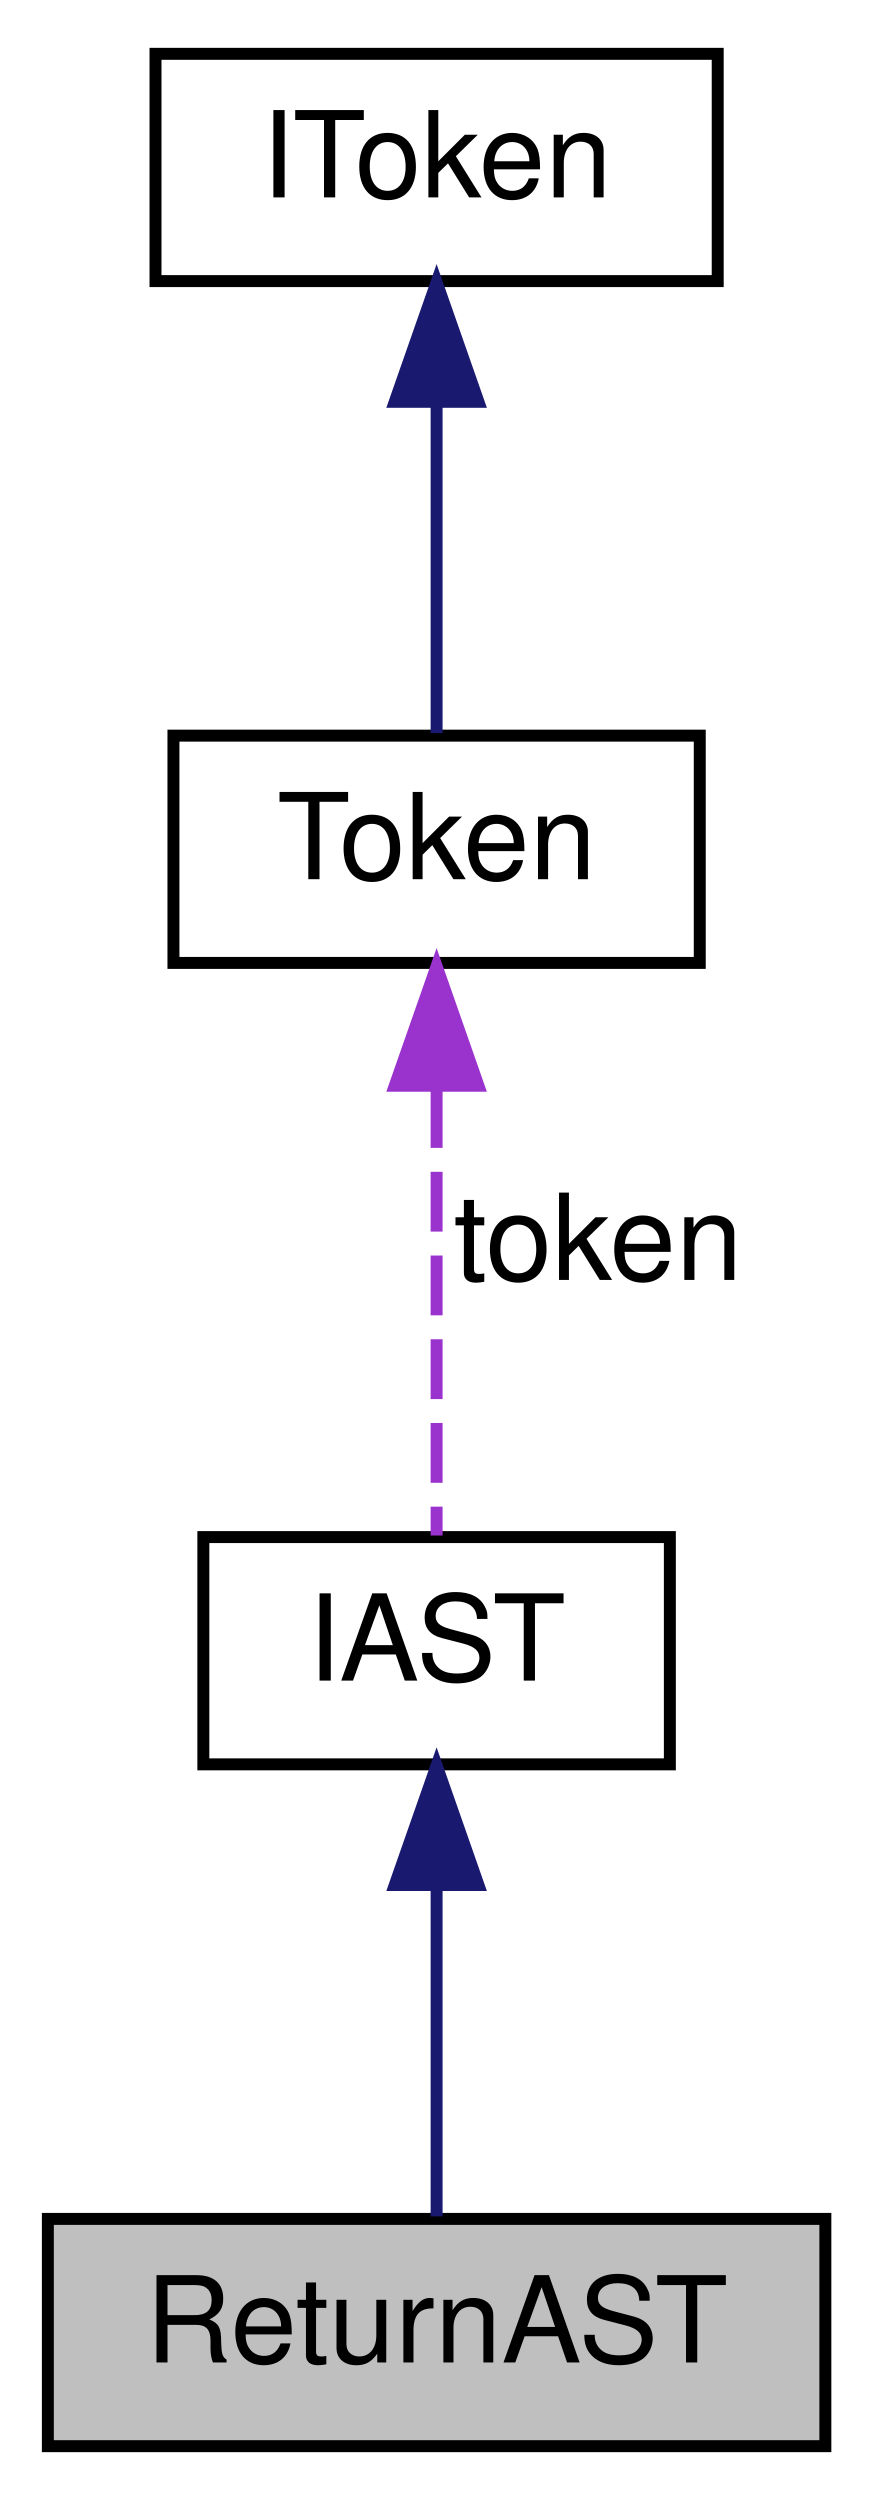
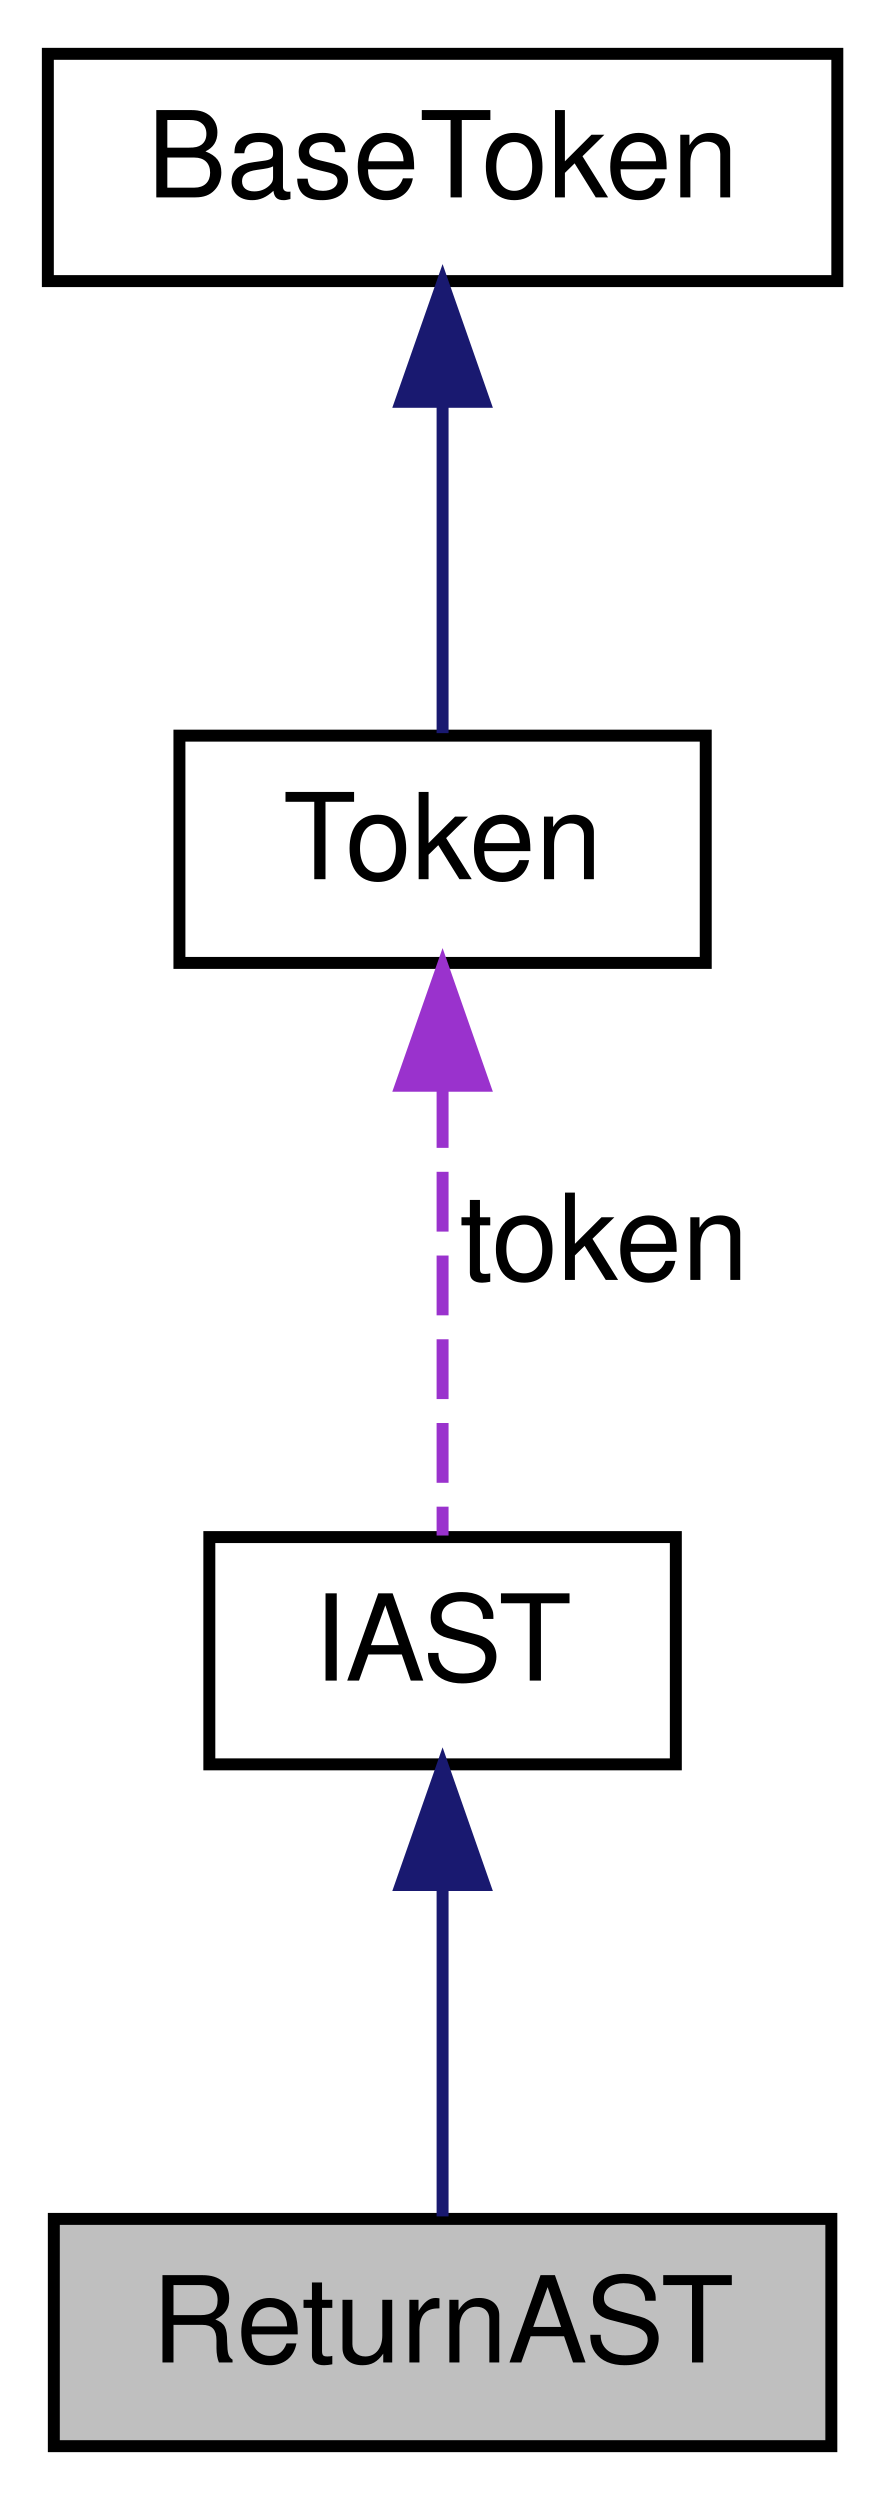
- <svg xmlns="http://www.w3.org/2000/svg" xmlns:xlink="http://www.w3.org/1999/xlink" width="73pt" height="209pt" viewBox="0.00 0.00 73.00 209.00">
+ <svg xmlns="http://www.w3.org/2000/svg" xmlns:xlink="http://www.w3.org/1999/xlink" width="74pt" height="209pt" viewBox="0.00 0.00 74.00 209.00">
  <g id="graph0" class="graph" transform="scale(1 1) rotate(0) translate(4 205)">
    <g id="node1" class="node">
      <g id="a_node1">
        <a xlink:title="Узел, содержащий return statement.">
-           <polygon fill="#bfbfbf" stroke="black" points="0,-0.5 0,-19.5 65,-19.5 65,-0.5 0,-0.5" />
-           <text text-anchor="middle" x="32.5" y="-7.5" font-family="Helvetica,sans-Serif" font-size="10.00">ReturnAST</text>
+           <polygon fill="#bfbfbf" stroke="black" points="0.5,-0.5 0.5,-19.5 65.5,-19.5 65.5,-0.5 0.5,-0.5" />
+           <text text-anchor="middle" x="33" y="-7.5" font-family="Helvetica,sans-Serif" font-size="10.00">ReturnAST</text>
        </a>
      </g>
    </g>
    <g id="node2" class="node">
      <g id="a_node2">
        <a xlink:href="../../d3/d96/class_i_a_s_t.html" target="_top" xlink:title="Базовый класс узлов абстрактного синтаксического дерева">
-           <polygon fill="none" stroke="black" points="13,-57.5 13,-76.5 52,-76.5 52,-57.5 13,-57.5" />
-           <text text-anchor="middle" x="32.5" y="-64.5" font-family="Helvetica,sans-Serif" font-size="10.00">IAST</text>
+           <polygon fill="none" stroke="black" points="13.5,-57.5 13.5,-76.5 52.5,-76.5 52.5,-57.5 13.5,-57.5" />
+           <text text-anchor="middle" x="33" y="-64.5" font-family="Helvetica,sans-Serif" font-size="10.00">IAST</text>
        </a>
      </g>
    </g>
    <g id="edge1" class="edge">
-       <path fill="none" stroke="midnightblue" d="M32.5,-47.12C32.5,-37.82 32.5,-27.06 32.5,-19.71" />
-       <polygon fill="midnightblue" stroke="midnightblue" points="29,-47.41 32.5,-57.41 36,-47.41 29,-47.41" />
+       <path fill="none" stroke="midnightblue" d="M33,-47.12C33,-37.82 33,-27.06 33,-19.71" />
+       <polygon fill="midnightblue" stroke="midnightblue" points="29.5,-47.41 33,-57.41 36.5,-47.41 29.5,-47.41" />
    </g>
    <g id="node3" class="node">
      <g id="a_node3">
        <a xlink:href="../../db/dc1/class_token.html" target="_top" xlink:title="Класс, представляющий токен">
-           <polygon fill="none" stroke="black" points="10.5,-124.5 10.5,-143.5 54.5,-143.5 54.5,-124.5 10.5,-124.5" />
-           <text text-anchor="middle" x="32.5" y="-131.5" font-family="Helvetica,sans-Serif" font-size="10.00">Token</text>
+           <polygon fill="none" stroke="black" points="11,-124.5 11,-143.5 55,-143.5 55,-124.5 11,-124.5" />
+           <text text-anchor="middle" x="33" y="-131.5" font-family="Helvetica,sans-Serif" font-size="10.00">Token</text>
        </a>
      </g>
    </g>
    <g id="edge2" class="edge">
-       <path fill="none" stroke="#9a32cd" stroke-dasharray="5,2" d="M32.5,-114.04C32.5,-101.67 32.5,-86.12 32.5,-76.63" />
-       <polygon fill="#9a32cd" stroke="#9a32cd" points="29,-114.23 32.5,-124.23 36,-114.23 29,-114.23" />
-       <text text-anchor="middle" x="46" y="-98" font-family="Helvetica,sans-Serif" font-size="10.00"> token</text>
+       <path fill="none" stroke="#9a32cd" stroke-dasharray="5,2" d="M33,-114.04C33,-101.67 33,-86.12 33,-76.63" />
+       <polygon fill="#9a32cd" stroke="#9a32cd" points="29.5,-114.23 33,-124.23 36.5,-114.23 29.5,-114.23" />
+       <text text-anchor="middle" x="46.5" y="-98" font-family="Helvetica,sans-Serif" font-size="10.00"> token</text>
    </g>
    <g id="node4" class="node">
      <g id="a_node4">
-         <a xlink:href="../../d0/d11/class_i_token.html" target="_top" xlink:title="Класс-родитель для классов, работающих с токенами">
-           <polygon fill="none" stroke="black" points="9,-181.5 9,-200.5 56,-200.5 56,-181.5 9,-181.5" />
-           <text text-anchor="middle" x="32.5" y="-188.5" font-family="Helvetica,sans-Serif" font-size="10.00">IToken</text>
+         <a xlink:href="../../dd/dfe/class_base_token.html" target="_top" xlink:title="Класс-родитель для классов, работающих с токенами">
+           <polygon fill="none" stroke="black" points="0,-181.5 0,-200.5 66,-200.5 66,-181.5 0,-181.5" />
+           <text text-anchor="middle" x="33" y="-188.5" font-family="Helvetica,sans-Serif" font-size="10.00">BaseToken</text>
        </a>
      </g>
    </g>
    <g id="edge3" class="edge">
-       <path fill="none" stroke="midnightblue" d="M32.5,-171.12C32.5,-161.82 32.5,-151.06 32.5,-143.71" />
-       <polygon fill="midnightblue" stroke="midnightblue" points="29,-171.41 32.5,-181.41 36,-171.41 29,-171.41" />
+       <path fill="none" stroke="midnightblue" d="M33,-171.12C33,-161.82 33,-151.06 33,-143.71" />
+       <polygon fill="midnightblue" stroke="midnightblue" points="29.5,-171.41 33,-181.41 36.5,-171.41 29.5,-171.41" />
    </g>
  </g>
</svg>
